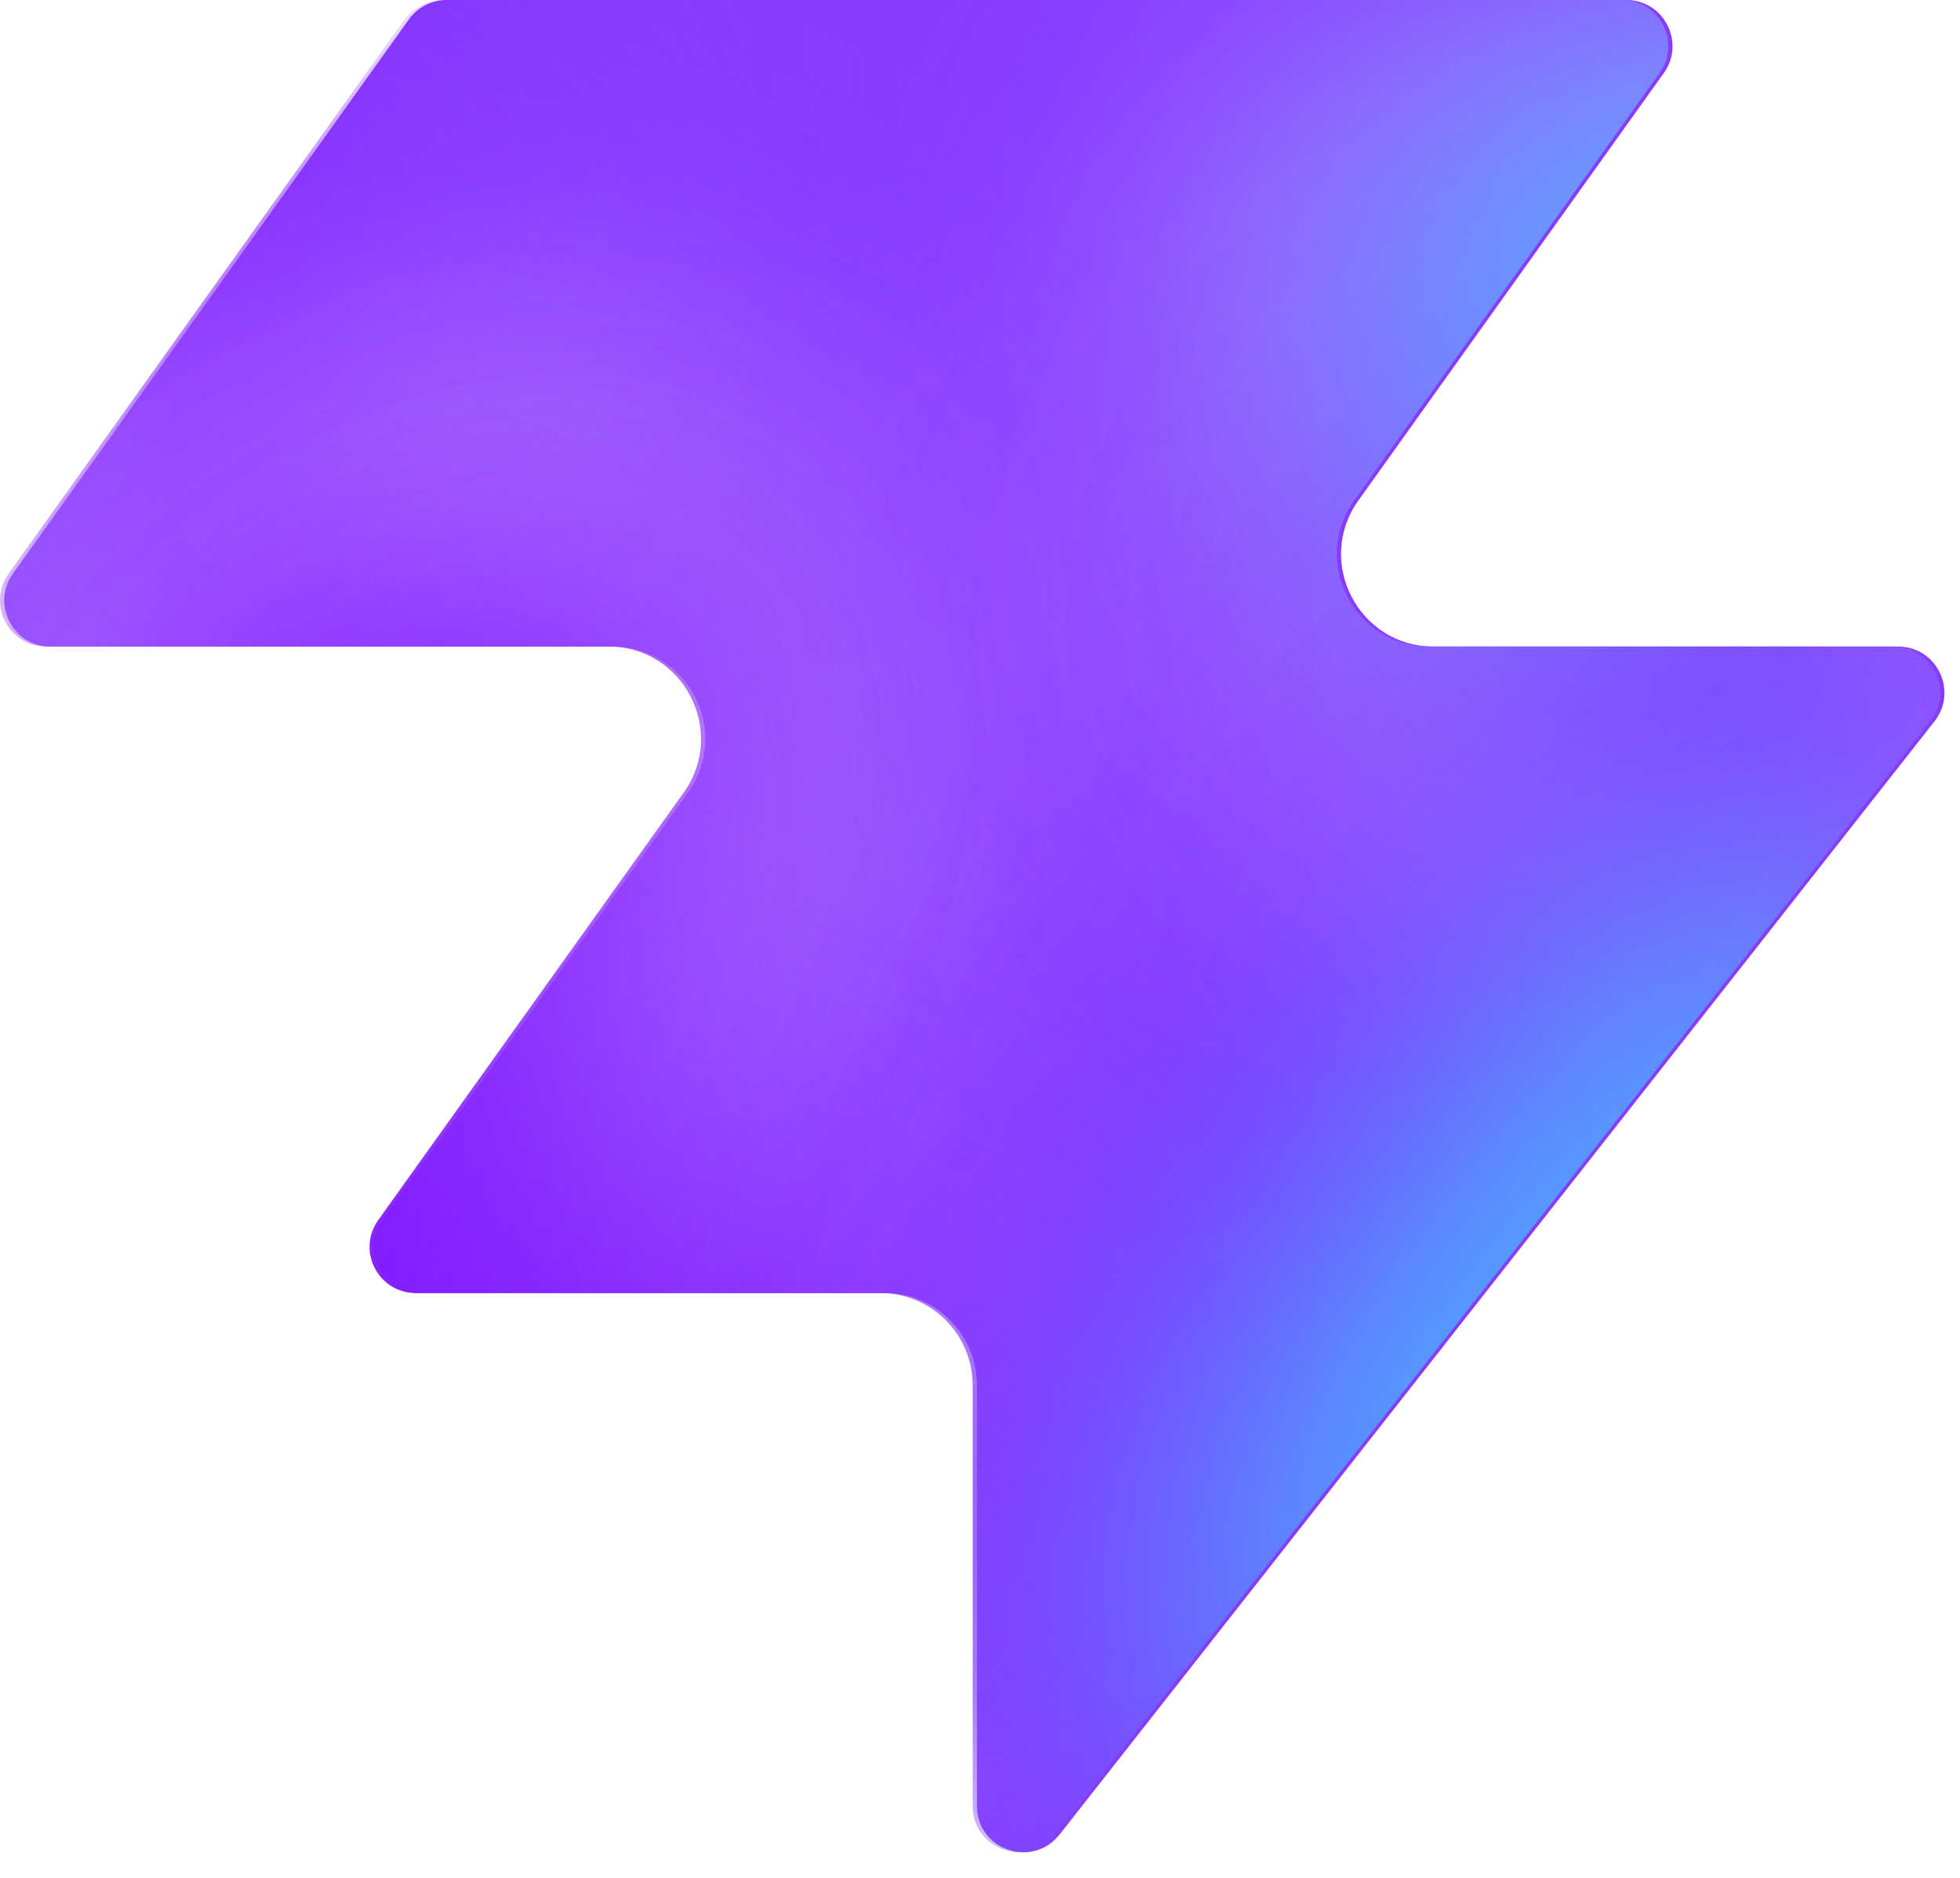
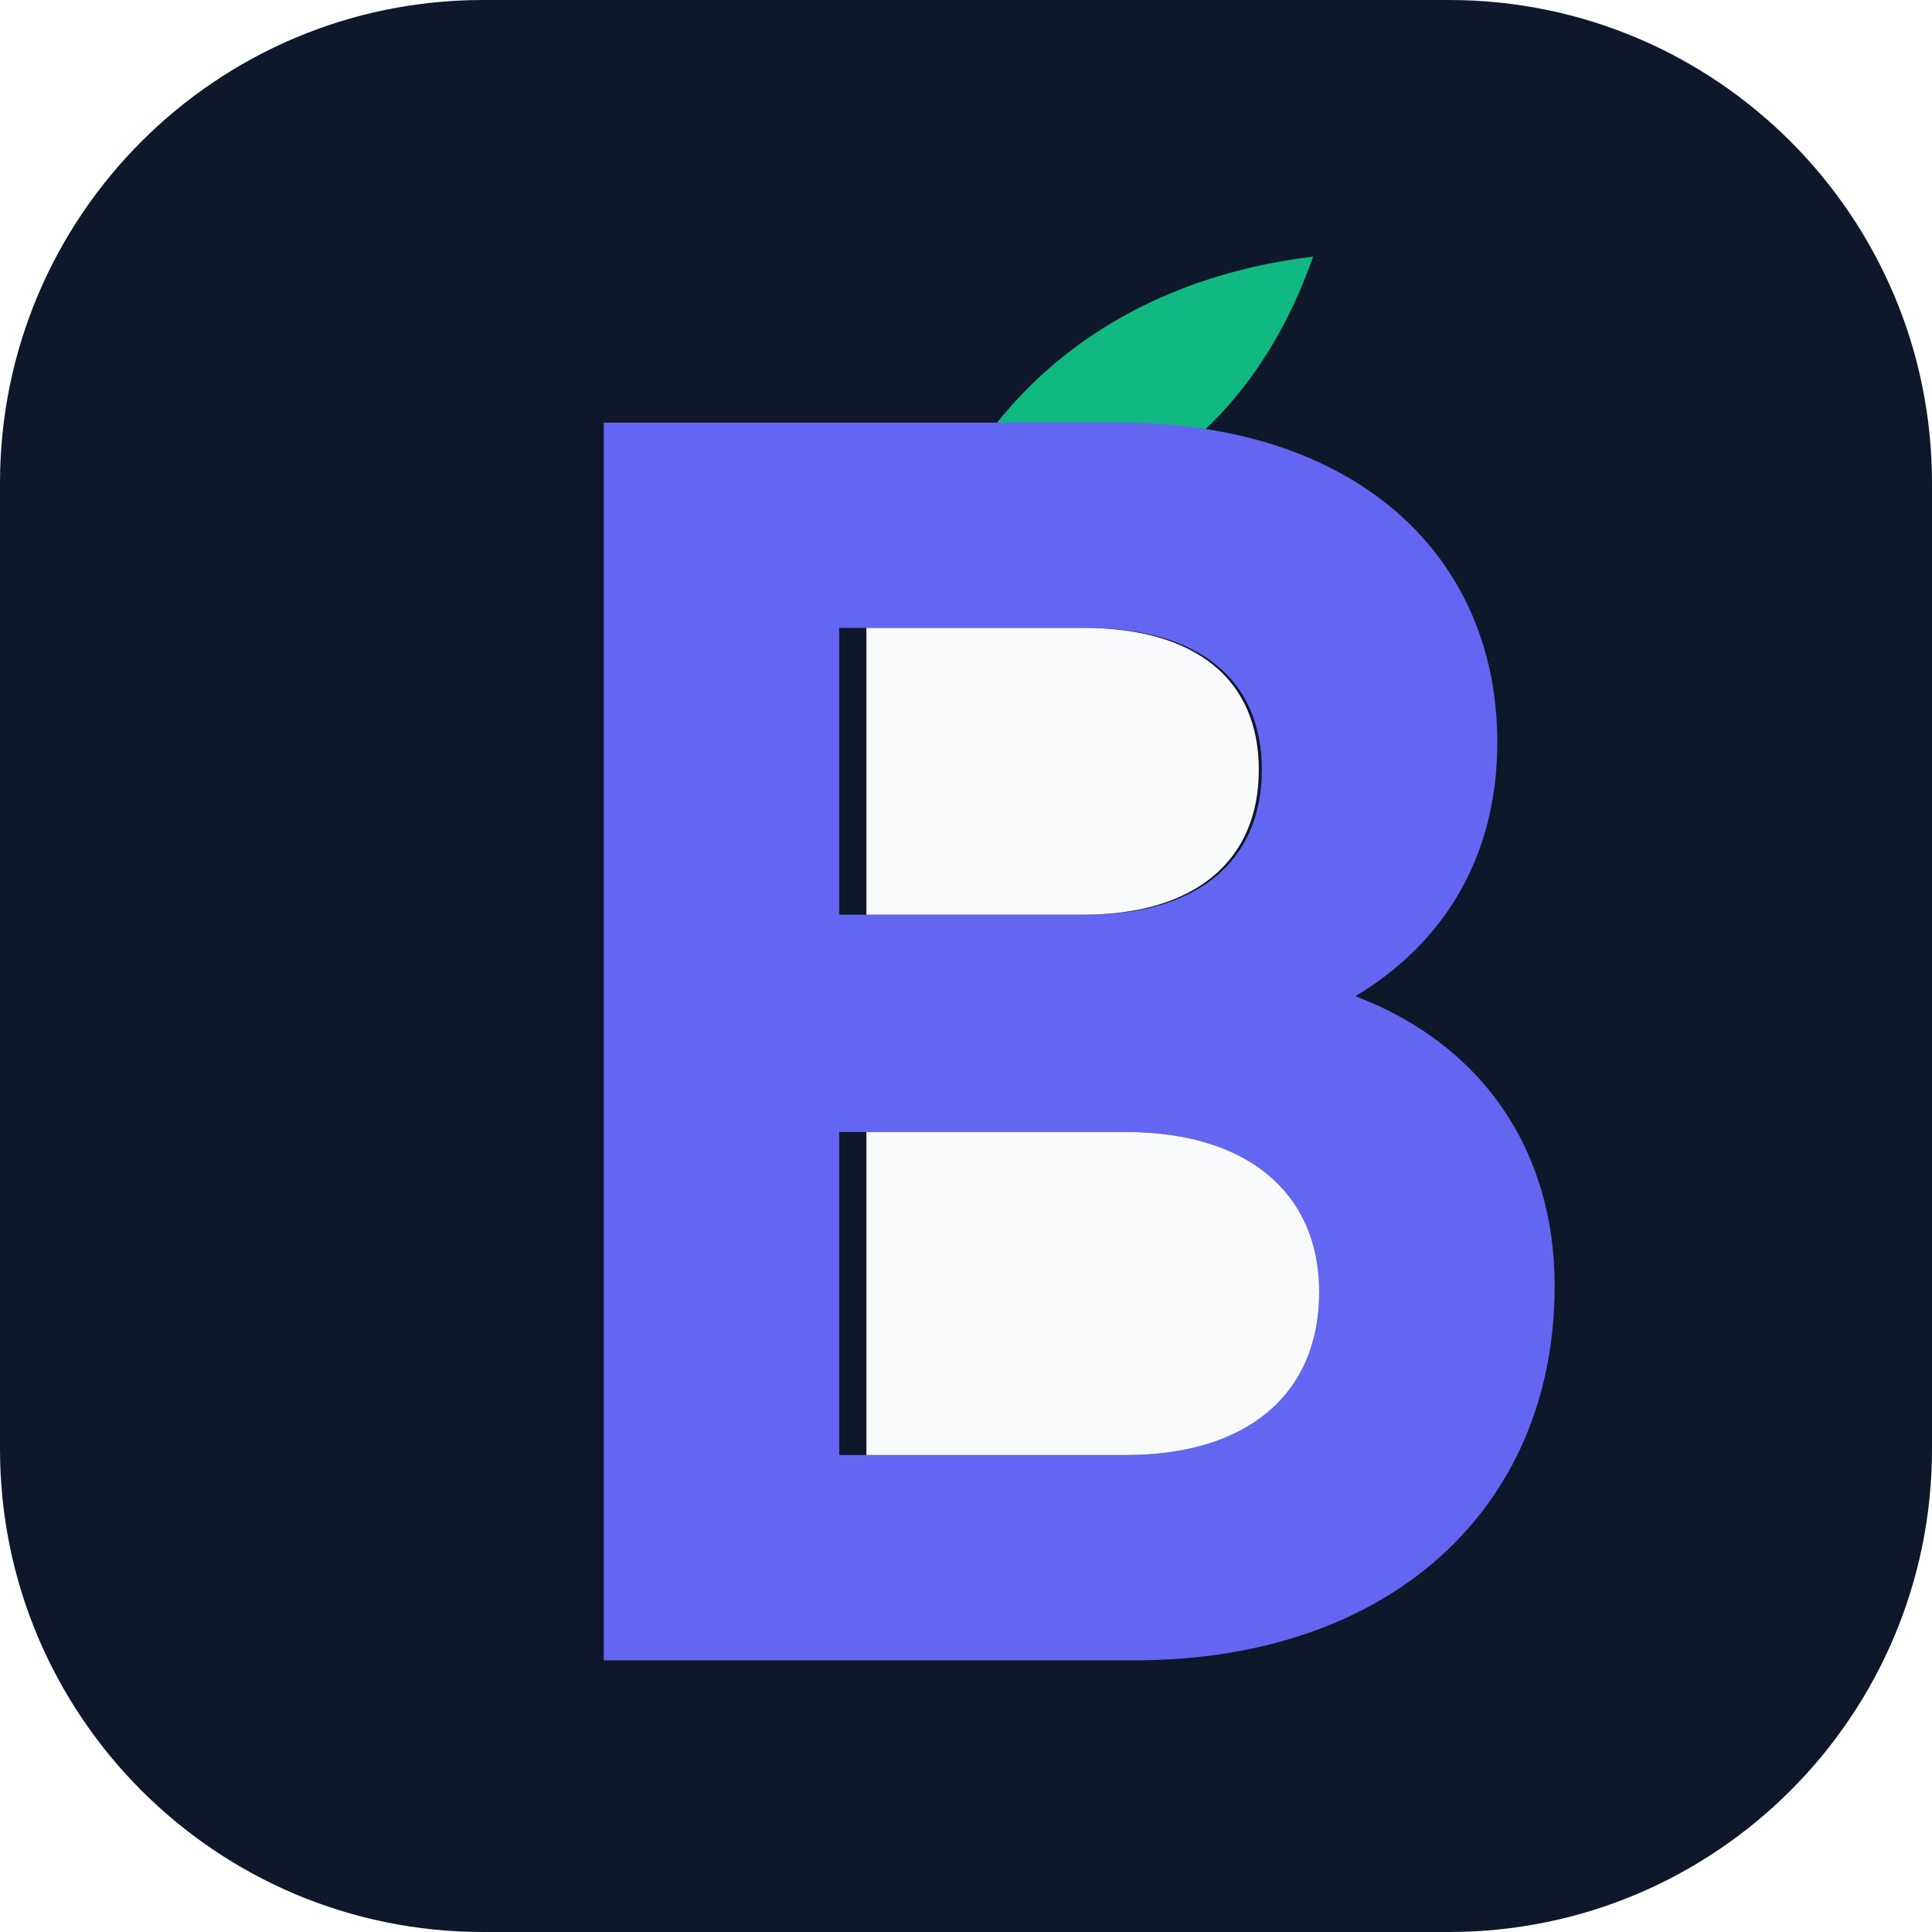
- <svg xmlns="http://www.w3.org/2000/svg" width="48" height="46" fill="none" viewBox="0 0 48 46">
-   <path fill="#863bff" d="M25.946 44.938c-.664.845-2.021.375-2.021-.698V33.937a2.26 2.26 0 0 0-2.262-2.262H10.287c-.92 0-1.456-1.04-.92-1.788l7.48-10.471c1.07-1.497 0-3.578-1.842-3.578H1.237c-.92 0-1.456-1.04-.92-1.788L10.013.474c.214-.297.556-.474.92-.474h28.894c.92 0 1.456 1.04.92 1.788l-7.48 10.471c-1.07 1.498 0 3.579 1.842 3.579h11.377c.943 0 1.473 1.088.89 1.83L25.947 44.94z" style="fill:#863bff;fill:color(display-p3 .525 .23 1);fill-opacity:1" />
-   <mask id="a" width="48" height="46" x="0" y="0" maskUnits="userSpaceOnUse" style="mask-type:alpha">
-     <path fill="#000" d="M25.842 44.938c-.664.844-2.021.375-2.021-.698V33.937a2.26 2.26 0 0 0-2.262-2.262H10.183c-.92 0-1.456-1.04-.92-1.788l7.48-10.471c1.07-1.498 0-3.579-1.842-3.579H1.133c-.92 0-1.456-1.04-.92-1.787L9.91.473c.214-.297.556-.474.92-.474h28.894c.92 0 1.456 1.04.92 1.788l-7.48 10.471c-1.07 1.498 0 3.578 1.842 3.578h11.377c.943 0 1.473 1.088.89 1.832L25.843 44.94z" style="fill:#000;fill-opacity:1" />
-   </mask>
-   <g mask="url(#a)">
-     <g filter="url(#b)">
-       <ellipse cx="5.508" cy="14.704" fill="#ede6ff" rx="5.508" ry="14.704" style="fill:#ede6ff;fill:color(display-p3 .927 .903 1);fill-opacity:1" transform="matrix(.00324 1 1 -.00324 -4.47 31.516)" />
-     </g>
-     <g filter="url(#c)">
-       <ellipse cx="10.399" cy="29.851" fill="#ede6ff" rx="10.399" ry="29.851" style="fill:#ede6ff;fill:color(display-p3 .927 .903 1);fill-opacity:1" transform="matrix(.00324 1 1 -.00324 -39.328 7.883)" />
-     </g>
-     <g filter="url(#d)">
-       <ellipse cx="5.508" cy="30.487" fill="#7e14ff" rx="5.508" ry="30.487" style="fill:#7e14ff;fill:color(display-p3 .492 .077 1);fill-opacity:1" transform="rotate(89.814 -25.913 -14.639)scale(1 -1)" />
-     </g>
-     <g filter="url(#e)">
-       <ellipse cx="5.508" cy="30.599" fill="#7e14ff" rx="5.508" ry="30.599" style="fill:#7e14ff;fill:color(display-p3 .492 .077 1);fill-opacity:1" transform="rotate(89.814 -32.644 -3.334)scale(1 -1)" />
-     </g>
-     <g filter="url(#f)">
-       <ellipse cx="5.508" cy="30.599" fill="#7e14ff" rx="5.508" ry="30.599" style="fill:#7e14ff;fill:color(display-p3 .492 .077 1);fill-opacity:1" transform="matrix(.00324 1 1 -.00324 -34.34 30.47)" />
-     </g>
-     <g filter="url(#g)">
-       <ellipse cx="14.072" cy="22.078" fill="#ede6ff" rx="14.072" ry="22.078" style="fill:#ede6ff;fill:color(display-p3 .927 .903 1);fill-opacity:1" transform="rotate(93.35 24.506 48.493)scale(-1 1)" />
-     </g>
-     <g filter="url(#h)">
-       <ellipse cx="3.47" cy="21.501" fill="#7e14ff" rx="3.47" ry="21.501" style="fill:#7e14ff;fill:color(display-p3 .492 .077 1);fill-opacity:1" transform="rotate(89.009 28.708 47.59)scale(-1 1)" />
-     </g>
-     <g filter="url(#i)">
-       <ellipse cx="3.47" cy="21.501" fill="#7e14ff" rx="3.47" ry="21.501" style="fill:#7e14ff;fill:color(display-p3 .492 .077 1);fill-opacity:1" transform="rotate(89.009 28.708 47.59)scale(-1 1)" />
-     </g>
-     <g filter="url(#j)">
-       <ellipse cx=".387" cy="8.972" fill="#7e14ff" rx="4.407" ry="29.108" style="fill:#7e14ff;fill:color(display-p3 .492 .077 1);fill-opacity:1" transform="rotate(39.51 .387 8.972)" />
-     </g>
-     <g filter="url(#k)">
-       <ellipse cx="47.523" cy="-6.092" fill="#7e14ff" rx="4.407" ry="29.108" style="fill:#7e14ff;fill:color(display-p3 .492 .077 1);fill-opacity:1" transform="rotate(37.892 47.523 -6.092)" />
-     </g>
-     <g filter="url(#l)">
-       <ellipse cx="41.412" cy="6.333" fill="#47bfff" rx="5.971" ry="9.665" style="fill:#47bfff;fill:color(display-p3 .28 .748 1);fill-opacity:1" transform="rotate(37.892 41.412 6.333)" />
-     </g>
-     <g filter="url(#m)">
-       <ellipse cx="-1.879" cy="38.332" fill="#7e14ff" rx="4.407" ry="29.108" style="fill:#7e14ff;fill:color(display-p3 .492 .077 1);fill-opacity:1" transform="rotate(37.892 -1.88 38.332)" />
-     </g>
-     <g filter="url(#n)">
-       <ellipse cx="-1.879" cy="38.332" fill="#7e14ff" rx="4.407" ry="29.108" style="fill:#7e14ff;fill:color(display-p3 .492 .077 1);fill-opacity:1" transform="rotate(37.892 -1.88 38.332)" />
-     </g>
-     <g filter="url(#o)">
-       <ellipse cx="35.651" cy="29.907" fill="#7e14ff" rx="4.407" ry="29.108" style="fill:#7e14ff;fill:color(display-p3 .492 .077 1);fill-opacity:1" transform="rotate(37.892 35.651 29.907)" />
-     </g>
-     <g filter="url(#p)">
-       <ellipse cx="38.418" cy="32.4" fill="#47bfff" rx="5.971" ry="15.297" style="fill:#47bfff;fill:color(display-p3 .28 .748 1);fill-opacity:1" transform="rotate(37.892 38.418 32.4)" />
-     </g>
-   </g>
-   <defs>
-     <filter id="b" width="60.045" height="41.654" x="-19.77" y="16.149" color-interpolation-filters="sRGB" filterUnits="userSpaceOnUse">
-       <feFlood flood-opacity="0" result="BackgroundImageFix" />
-       <feBlend in="SourceGraphic" in2="BackgroundImageFix" result="shape" />
-       <feGaussianBlur result="effect1_foregroundBlur_2002_17158" stdDeviation="7.659" />
-     </filter>
-     <filter id="c" width="90.34" height="51.437" x="-54.613" y="-7.533" color-interpolation-filters="sRGB" filterUnits="userSpaceOnUse">
-       <feFlood flood-opacity="0" result="BackgroundImageFix" />
-       <feBlend in="SourceGraphic" in2="BackgroundImageFix" result="shape" />
-       <feGaussianBlur result="effect1_foregroundBlur_2002_17158" stdDeviation="7.659" />
-     </filter>
-     <filter id="d" width="79.355" height="29.4" x="-49.64" y="2.03" color-interpolation-filters="sRGB" filterUnits="userSpaceOnUse">
-       <feFlood flood-opacity="0" result="BackgroundImageFix" />
-       <feBlend in="SourceGraphic" in2="BackgroundImageFix" result="shape" />
-       <feGaussianBlur result="effect1_foregroundBlur_2002_17158" stdDeviation="4.596" />
-     </filter>
-     <filter id="e" width="79.579" height="29.4" x="-45.045" y="20.029" color-interpolation-filters="sRGB" filterUnits="userSpaceOnUse">
-       <feFlood flood-opacity="0" result="BackgroundImageFix" />
-       <feBlend in="SourceGraphic" in2="BackgroundImageFix" result="shape" />
-       <feGaussianBlur result="effect1_foregroundBlur_2002_17158" stdDeviation="4.596" />
-     </filter>
-     <filter id="f" width="79.579" height="29.4" x="-43.513" y="21.178" color-interpolation-filters="sRGB" filterUnits="userSpaceOnUse">
-       <feFlood flood-opacity="0" result="BackgroundImageFix" />
-       <feBlend in="SourceGraphic" in2="BackgroundImageFix" result="shape" />
-       <feGaussianBlur result="effect1_foregroundBlur_2002_17158" stdDeviation="4.596" />
-     </filter>
-     <filter id="g" width="74.749" height="58.852" x="15.756" y="-17.901" color-interpolation-filters="sRGB" filterUnits="userSpaceOnUse">
-       <feFlood flood-opacity="0" result="BackgroundImageFix" />
-       <feBlend in="SourceGraphic" in2="BackgroundImageFix" result="shape" />
-       <feGaussianBlur result="effect1_foregroundBlur_2002_17158" stdDeviation="7.659" />
-     </filter>
-     <filter id="h" width="61.377" height="25.362" x="23.548" y="2.284" color-interpolation-filters="sRGB" filterUnits="userSpaceOnUse">
-       <feFlood flood-opacity="0" result="BackgroundImageFix" />
-       <feBlend in="SourceGraphic" in2="BackgroundImageFix" result="shape" />
-       <feGaussianBlur result="effect1_foregroundBlur_2002_17158" stdDeviation="4.596" />
-     </filter>
-     <filter id="i" width="61.377" height="25.362" x="23.548" y="2.284" color-interpolation-filters="sRGB" filterUnits="userSpaceOnUse">
-       <feFlood flood-opacity="0" result="BackgroundImageFix" />
-       <feBlend in="SourceGraphic" in2="BackgroundImageFix" result="shape" />
-       <feGaussianBlur result="effect1_foregroundBlur_2002_17158" stdDeviation="4.596" />
-     </filter>
-     <filter id="j" width="56.045" height="63.649" x="-27.636" y="-22.853" color-interpolation-filters="sRGB" filterUnits="userSpaceOnUse">
-       <feFlood flood-opacity="0" result="BackgroundImageFix" />
-       <feBlend in="SourceGraphic" in2="BackgroundImageFix" result="shape" />
-       <feGaussianBlur result="effect1_foregroundBlur_2002_17158" stdDeviation="4.596" />
-     </filter>
-     <filter id="k" width="54.814" height="64.646" x="20.116" y="-38.415" color-interpolation-filters="sRGB" filterUnits="userSpaceOnUse">
-       <feFlood flood-opacity="0" result="BackgroundImageFix" />
-       <feBlend in="SourceGraphic" in2="BackgroundImageFix" result="shape" />
-       <feGaussianBlur result="effect1_foregroundBlur_2002_17158" stdDeviation="4.596" />
-     </filter>
-     <filter id="l" width="33.541" height="35.313" x="24.641" y="-11.323" color-interpolation-filters="sRGB" filterUnits="userSpaceOnUse">
-       <feFlood flood-opacity="0" result="BackgroundImageFix" />
-       <feBlend in="SourceGraphic" in2="BackgroundImageFix" result="shape" />
-       <feGaussianBlur result="effect1_foregroundBlur_2002_17158" stdDeviation="4.596" />
-     </filter>
-     <filter id="m" width="54.814" height="64.646" x="-29.286" y="6.009" color-interpolation-filters="sRGB" filterUnits="userSpaceOnUse">
-       <feFlood flood-opacity="0" result="BackgroundImageFix" />
-       <feBlend in="SourceGraphic" in2="BackgroundImageFix" result="shape" />
-       <feGaussianBlur result="effect1_foregroundBlur_2002_17158" stdDeviation="4.596" />
-     </filter>
-     <filter id="n" width="54.814" height="64.646" x="-29.286" y="6.009" color-interpolation-filters="sRGB" filterUnits="userSpaceOnUse">
-       <feFlood flood-opacity="0" result="BackgroundImageFix" />
-       <feBlend in="SourceGraphic" in2="BackgroundImageFix" result="shape" />
-       <feGaussianBlur result="effect1_foregroundBlur_2002_17158" stdDeviation="4.596" />
-     </filter>
-     <filter id="o" width="54.814" height="64.646" x="8.244" y="-2.416" color-interpolation-filters="sRGB" filterUnits="userSpaceOnUse">
-       <feFlood flood-opacity="0" result="BackgroundImageFix" />
-       <feBlend in="SourceGraphic" in2="BackgroundImageFix" result="shape" />
-       <feGaussianBlur result="effect1_foregroundBlur_2002_17158" stdDeviation="4.596" />
-     </filter>
-     <filter id="p" width="39.409" height="43.623" x="18.713" y="10.588" color-interpolation-filters="sRGB" filterUnits="userSpaceOnUse">
-       <feFlood flood-opacity="0" result="BackgroundImageFix" />
-       <feBlend in="SourceGraphic" in2="BackgroundImageFix" result="shape" />
-       <feGaussianBlur result="effect1_foregroundBlur_2002_17158" stdDeviation="4.596" />
-     </filter>
-   </defs>
+ <svg xmlns="http://www.w3.org/2000/svg" viewBox="0 0 64 64">
+   <rect width="64" height="64" rx="16" fill="#0f172a" />
+   <path fill="#10b981" d="M43.5 8.5c-5.8.7-10.3 3.8-12.5 8.9 5.7.3 10.4-2.9 12.5-8.9Z" />
+   <path fill="#6366f1" d="M20 14h17.1c7.7 0 12.5 4.3 12.5 10.6 0 3.7-1.7 6.6-4.7 8.4 4.2 1.6 6.6 5.1 6.6 9.6 0 7.4-5.5 12.4-13.9 12.4H20V14Zm16 16.3c3.7 0 5.8-1.8 5.8-4.8s-2.1-4.7-5.8-4.7h-8.2v9.5H36Zm1.3 17.9c4 0 6.4-2 6.4-5.4 0-3.3-2.4-5.3-6.4-5.3h-9.5v10.7h9.5Z" />
+   <path fill="#f8fafc" d="M28.7 20.8h7.2c3.7 0 5.8 1.7 5.8 4.7s-2.1 4.8-5.8 4.8h-7.2v-9.5Zm0 16.7h8.6c4 0 6.4 2 6.4 5.3 0 3.4-2.4 5.4-6.4 5.4h-8.6V37.5Z" />
</svg>
